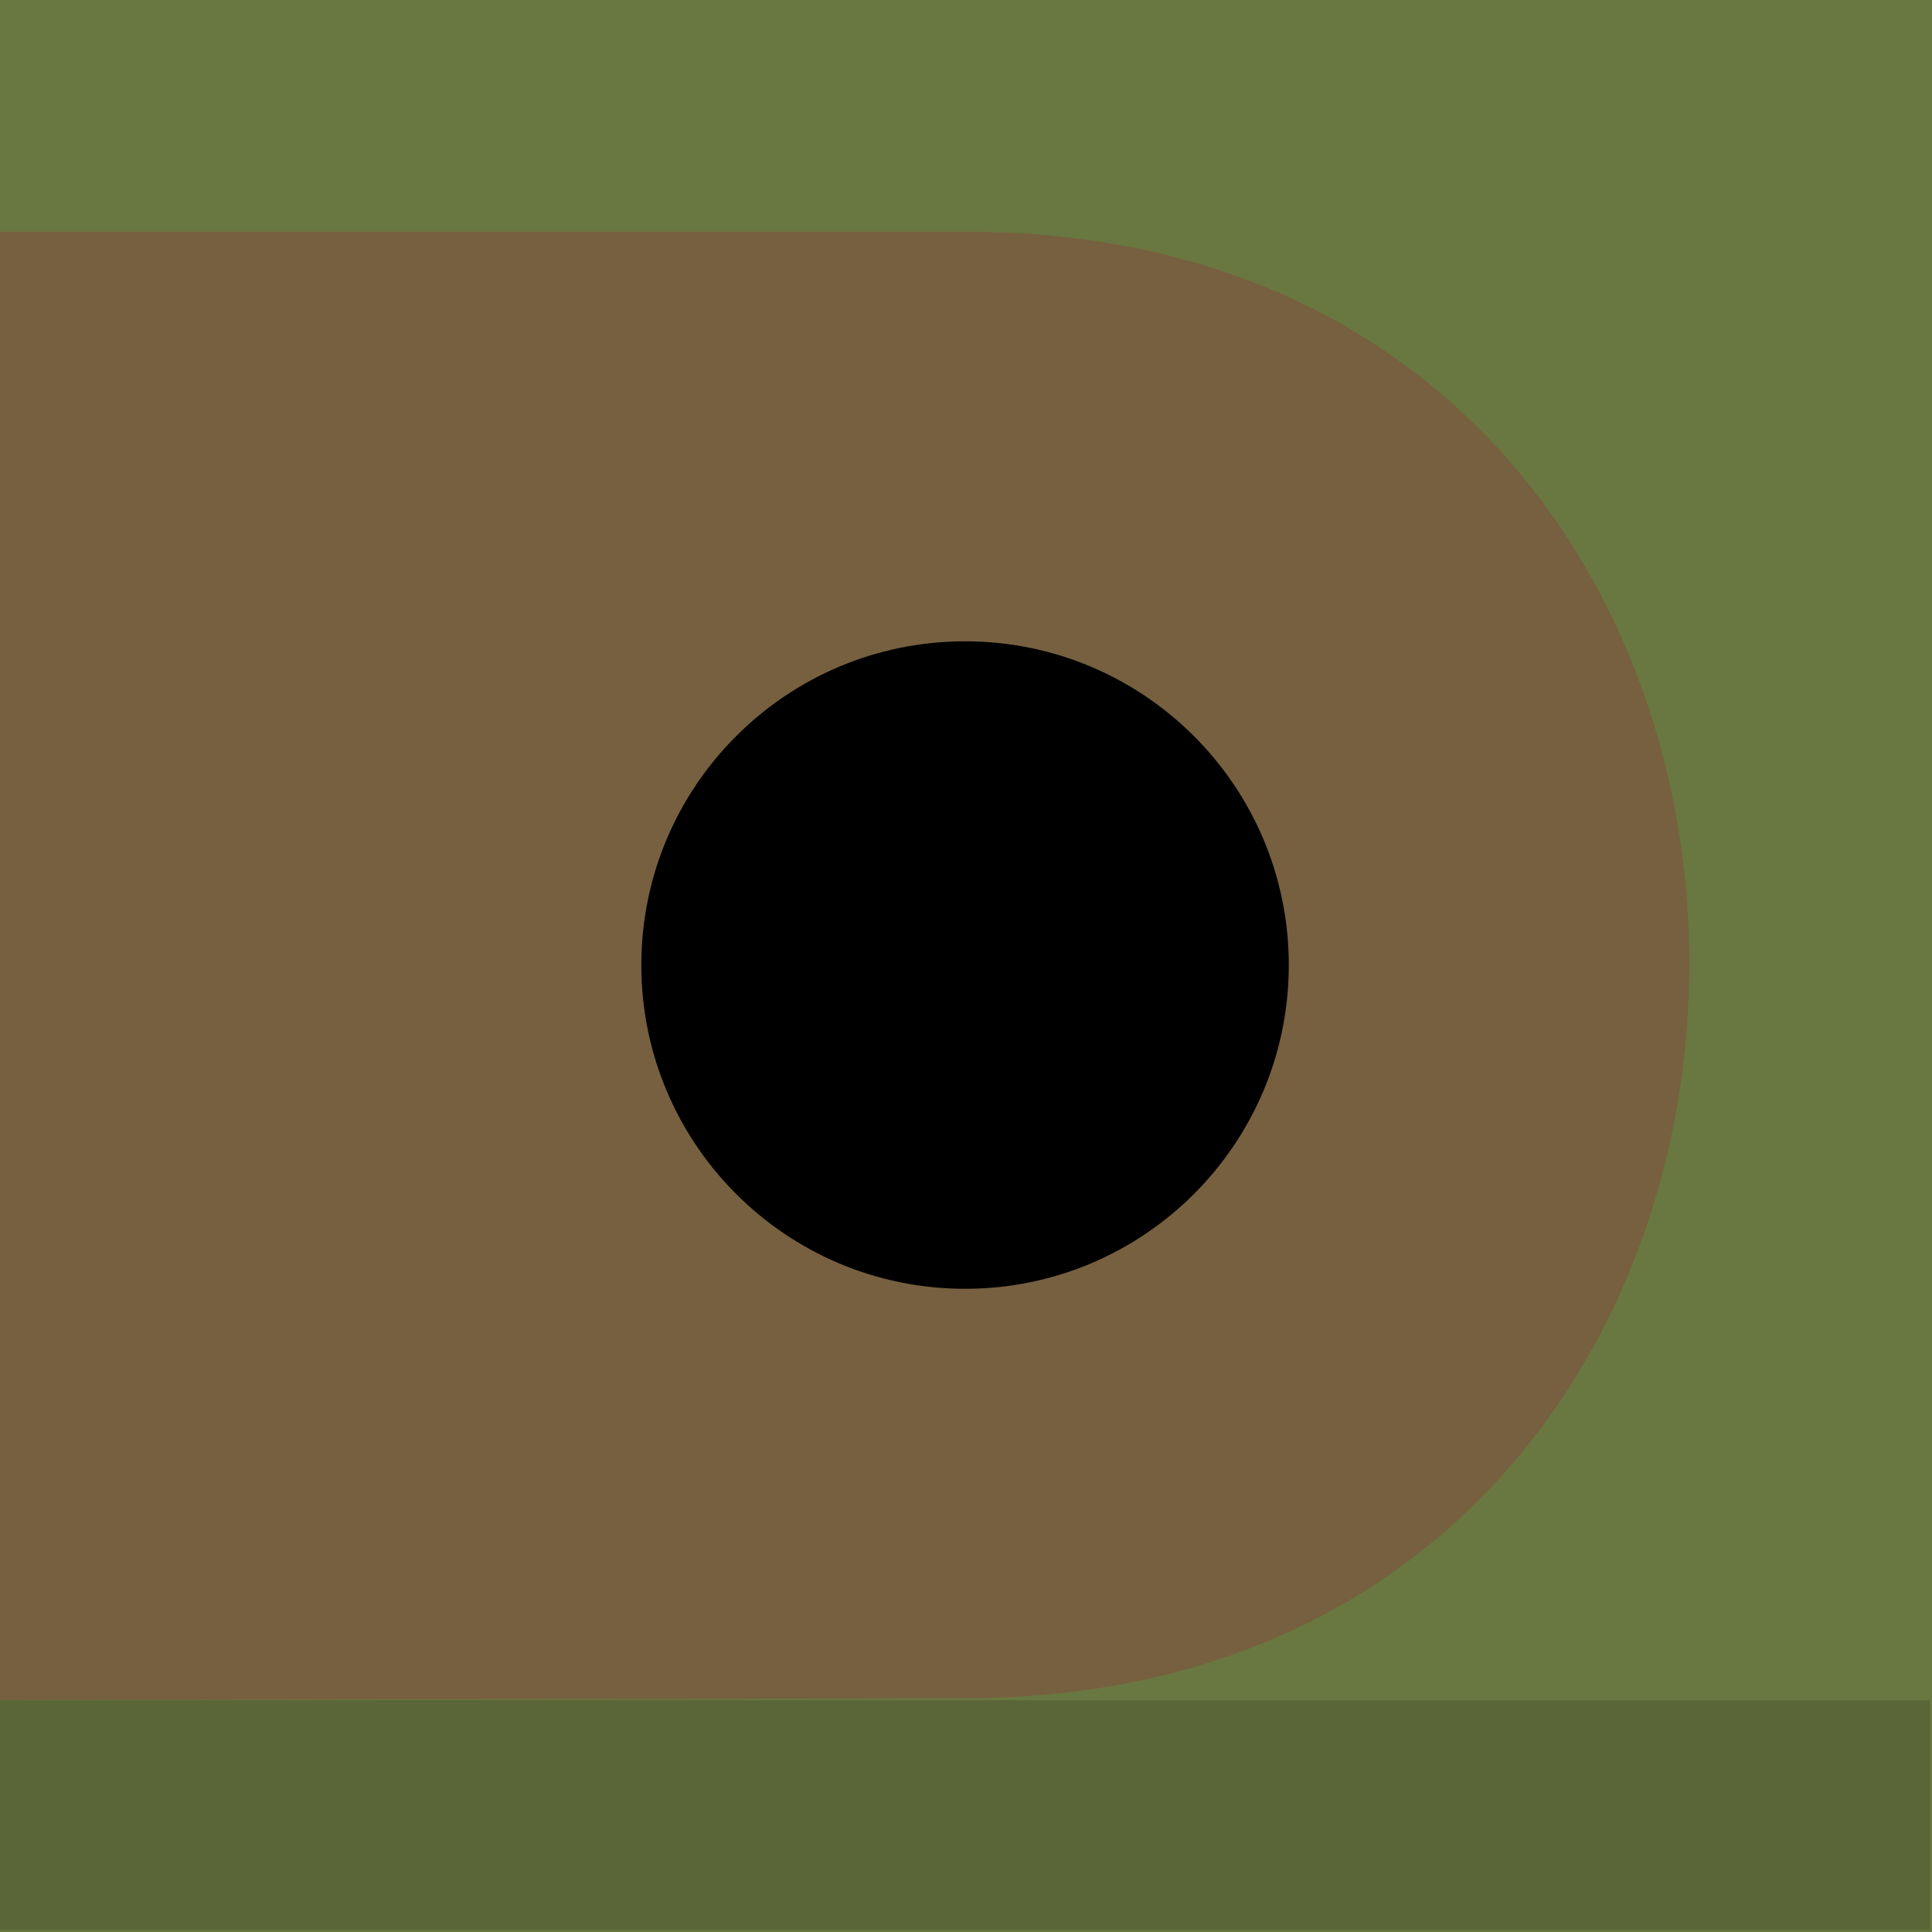
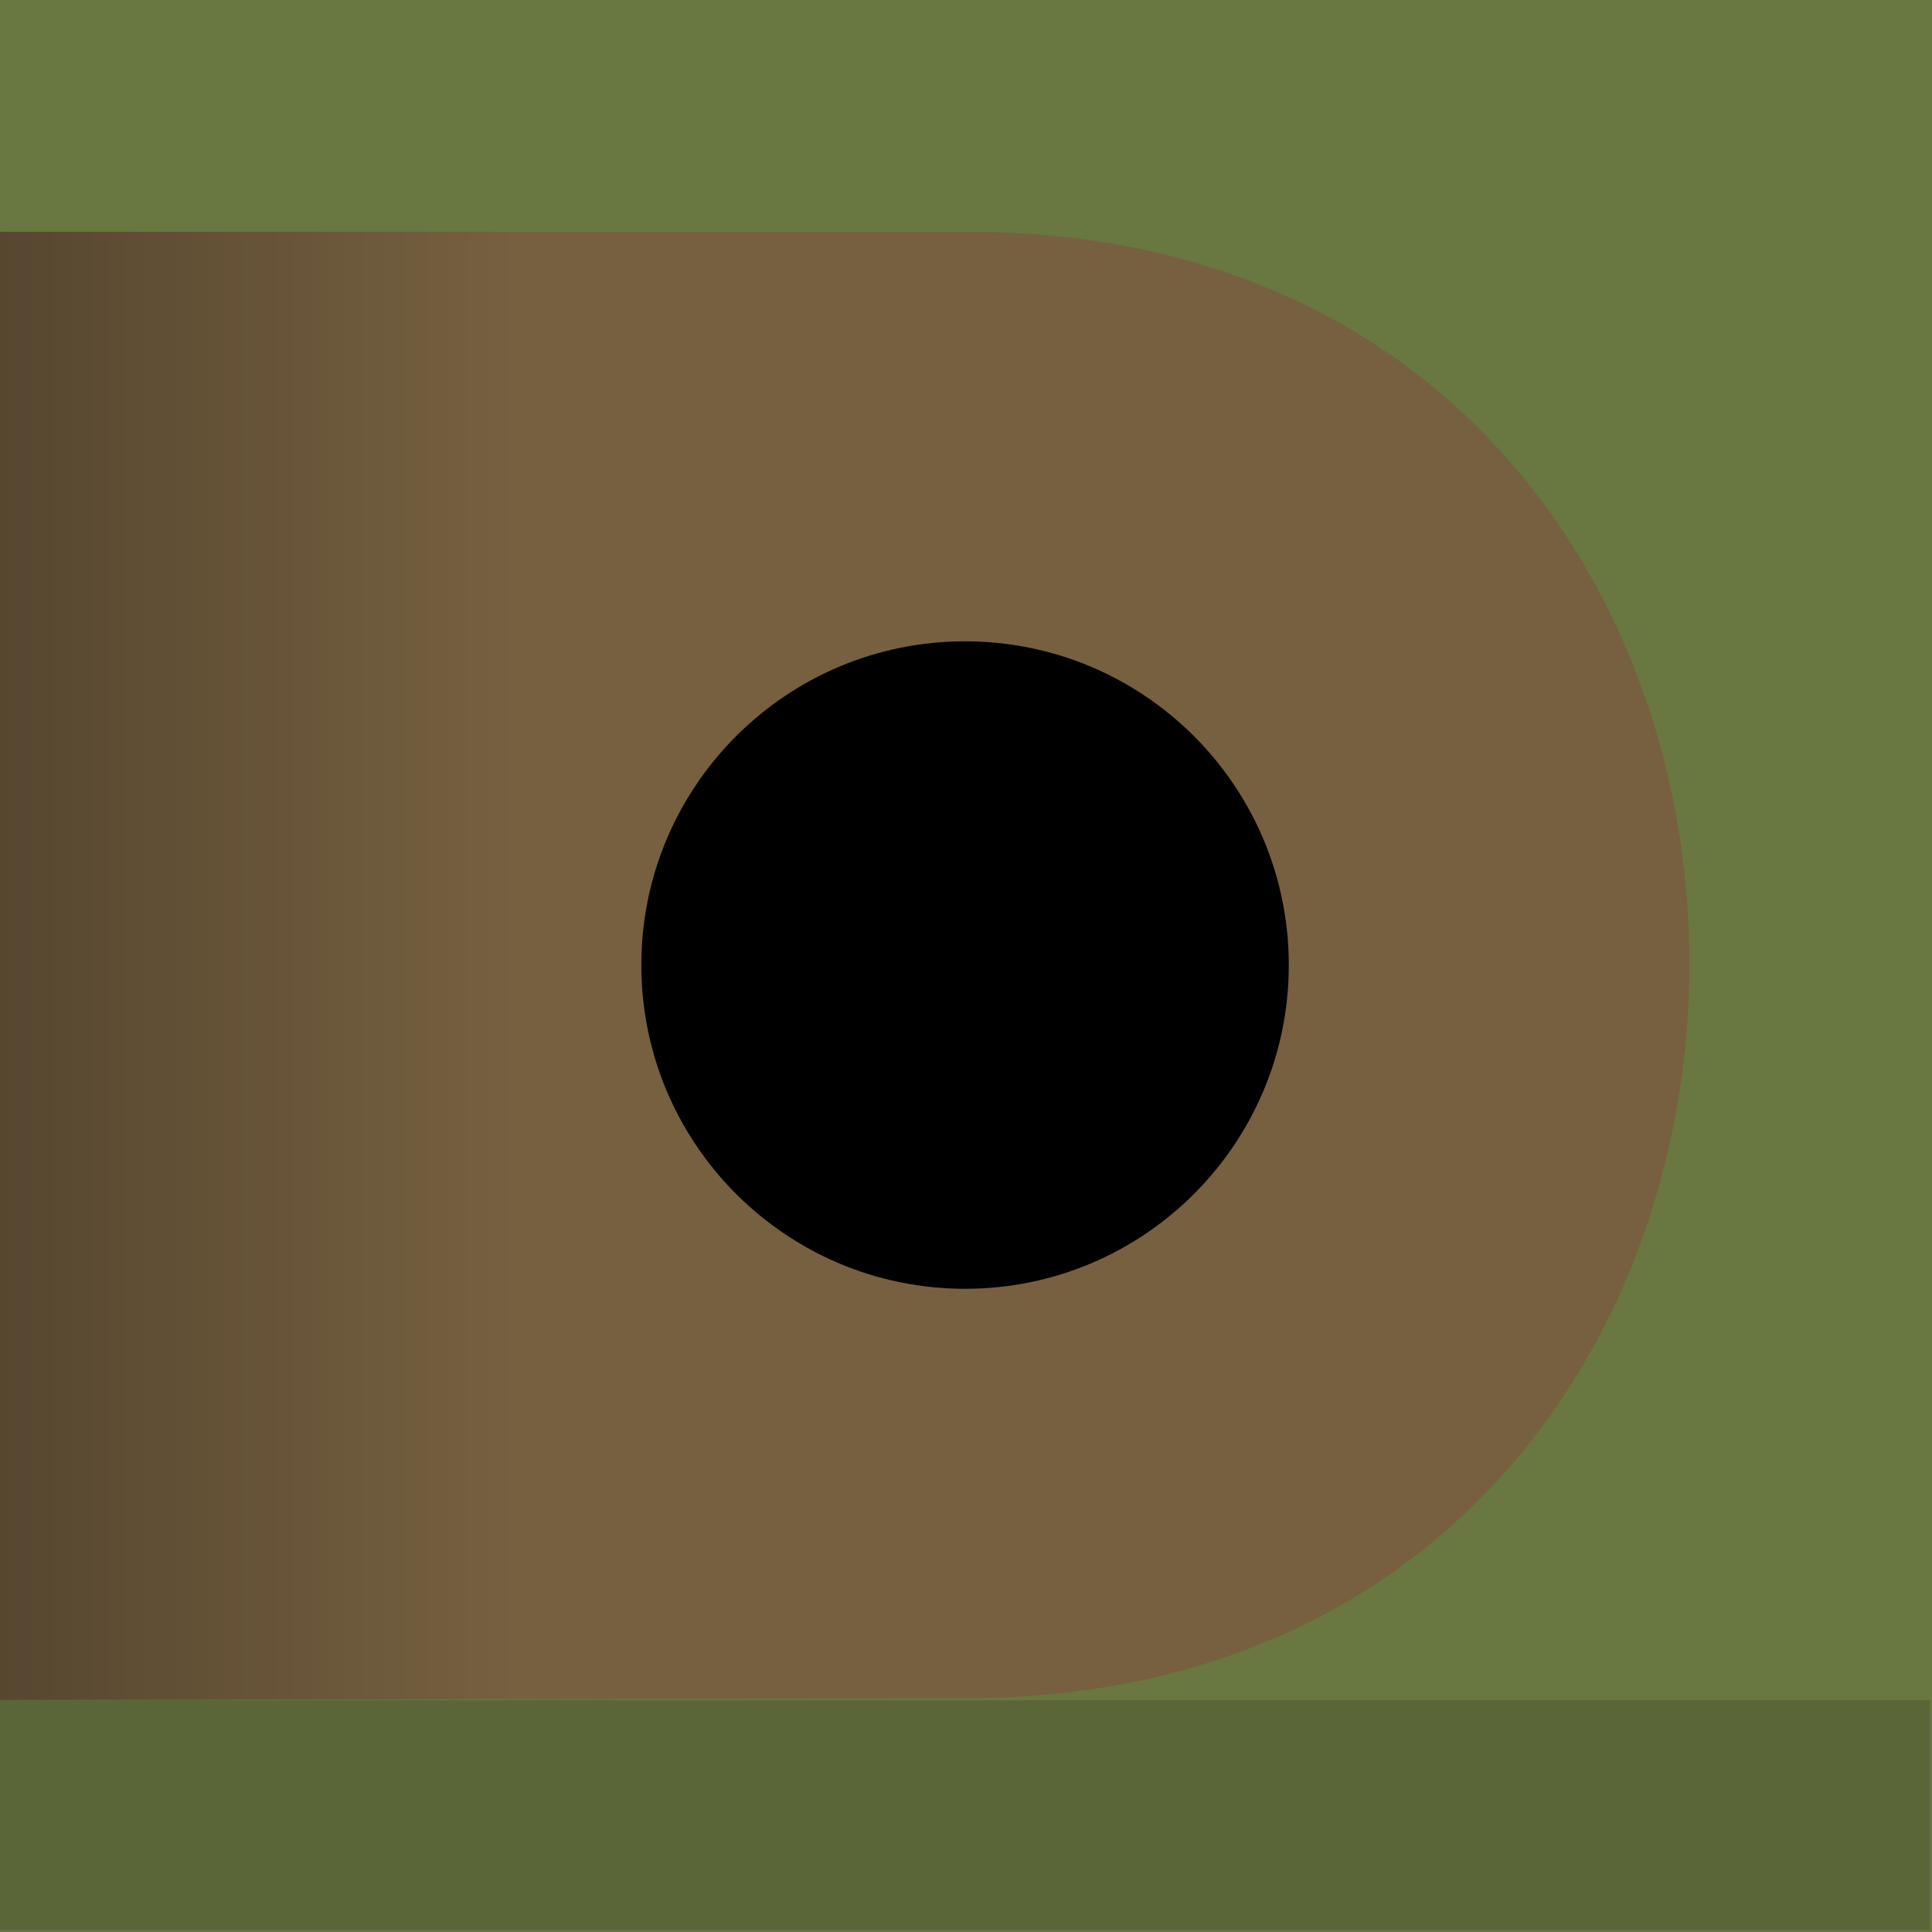
<svg xmlns="http://www.w3.org/2000/svg" xmlns:xlink="http://www.w3.org/1999/xlink" width="512" height="512" viewBox="0 0 512 512" version="1.1" id="svg5">
  <defs id="defs2">
+     <linearGradient id="linearGradient12964">
+       <stop style="stop-color:#574730;stop-opacity:1;" offset="0" id="stop14424" />
+       <stop style="stop-color:#766040;stop-opacity:1;" offset="0.307" id="stop12960" />
+     </linearGradient>
    <linearGradient id="linearGradient12848">
      <stop style="stop-color:#000000;stop-opacity:1;" offset="0" id="stop12846" />
    </linearGradient>
    <linearGradient id="linearGradient12813">
      <stop style="stop-color:#697740;stop-opacity:1;" offset="0" id="stop12811" />
    </linearGradient>
    <linearGradient id="floor">
      <stop style="stop-color:#5a6637;stop-opacity:1;" offset="0" id="stop12023" />
    </linearGradient>
    <linearGradient id="eye">
      <stop style="stop-color:#000000;stop-opacity:1;" offset="0" id="stop11289" />
    </linearGradient>
    <linearGradient id="snek">
      <stop style="stop-color:#766040;stop-opacity:1;" offset="0" id="stop7869" />
    </linearGradient>
    <linearGradient id="bg">
      <stop style="stop-color:#697740;stop-opacity:1;" offset="0" id="stop7863" />
    </linearGradient>
    <linearGradient xlink:href="#snek" id="linearGradient12850" x1="-0.5" y1="256" x2="448.25" y2="256" gradientUnits="userSpaceOnUse" />
    <linearGradient xlink:href="#eye" id="linearGradient12852" gradientUnits="userSpaceOnUse" x1="-0.5" y1="256" x2="448.25" y2="256" />
-     <linearGradient xlink:href="#snek" id="linearGradient12916" gradientUnits="userSpaceOnUse" x1="-0.5" y1="256" x2="448.25" y2="256" gradientTransform="matrix(0.9998917,0,0,0.9998917,0,0.00665193)" />
+     <linearGradient xlink:href="#linearGradient12964" id="linearGradient14422" x1="0" y1="255.979" x2="447.702" y2="255.979" gradientUnits="userSpaceOnUse" />
  </defs>
  <g id="layer1" style="display:none">
    <rect style="fill:#999999;stroke:#999999;stroke-width:1px;stop-color:#000000" id="rect2559" width="61.421" height="61.421" x="0" y="0" />
    <rect style="fill:#999999;stroke:#999999;stroke-width:1px;stop-color:#000000" id="rect2559-3" width="61.421" height="61.421" x="450.079" y="450.079" />
    <rect style="fill:none;fill-opacity:0;stroke:#0b0b0b;stroke-width:1px;stroke-opacity:0.876;stop-color:#000000" id="rect2583" width="388.658" height="388.658" x="61.421" y="61.421" />
    <circle style="fill:none;fill-opacity:0;stroke:#0b0b0b;stroke-width:1px;stroke-opacity:0.876;stop-color:#000000" id="path5443" cx="255.75" cy="255.75" r="194.329" />
  </g>
  <g id="layer2" style="display:inline;fill:url(#linearGradient12850);fill-opacity:1">
    <rect style="fill:url(#bg);fill-opacity:1;stroke:none;stroke-width:1px;stroke-opacity:0.487;stop-color:#000000" id="rect12906" width="512" height="512" x="0" y="0" />
-     <path style="fill:url(#linearGradient12916);fill-opacity:1;stroke:none;stroke-width:1px;stroke-opacity:0.487;stop-color:#000000" d="m 0,61.421 255.722,8e-6 c 256.222,-0.5 255.722,388.616 0,388.616 L 0,450.537 V 61.421" id="path5503" />
+     <path style="fill:url(#linearGradient14422);fill-opacity:1;stroke:none;stroke-width:1px;stroke-opacity:0.487;stop-color:#000000" d="m 0,61.421 255.722,8e-6 c 256.222,-0.5 255.722,388.616 0,388.616 L 0,450.537 V 61.421" id="path5503" />
    <circle style="fill:url(#linearGradient12852);fill-opacity:1;stroke:none;stroke-width:1px;stroke-opacity:0.487;stop-color:#000000" id="path12809" cx="255.75" cy="255.75" r="85.793" />
    <rect style="fill:url(#floor);fill-opacity:1;stroke:none;stroke-width:1px;stroke-opacity:0.487;stop-color:#000000" id="rect12914" width="511.5" height="60.921" x="0" y="450.579" />
  </g>
</svg>
